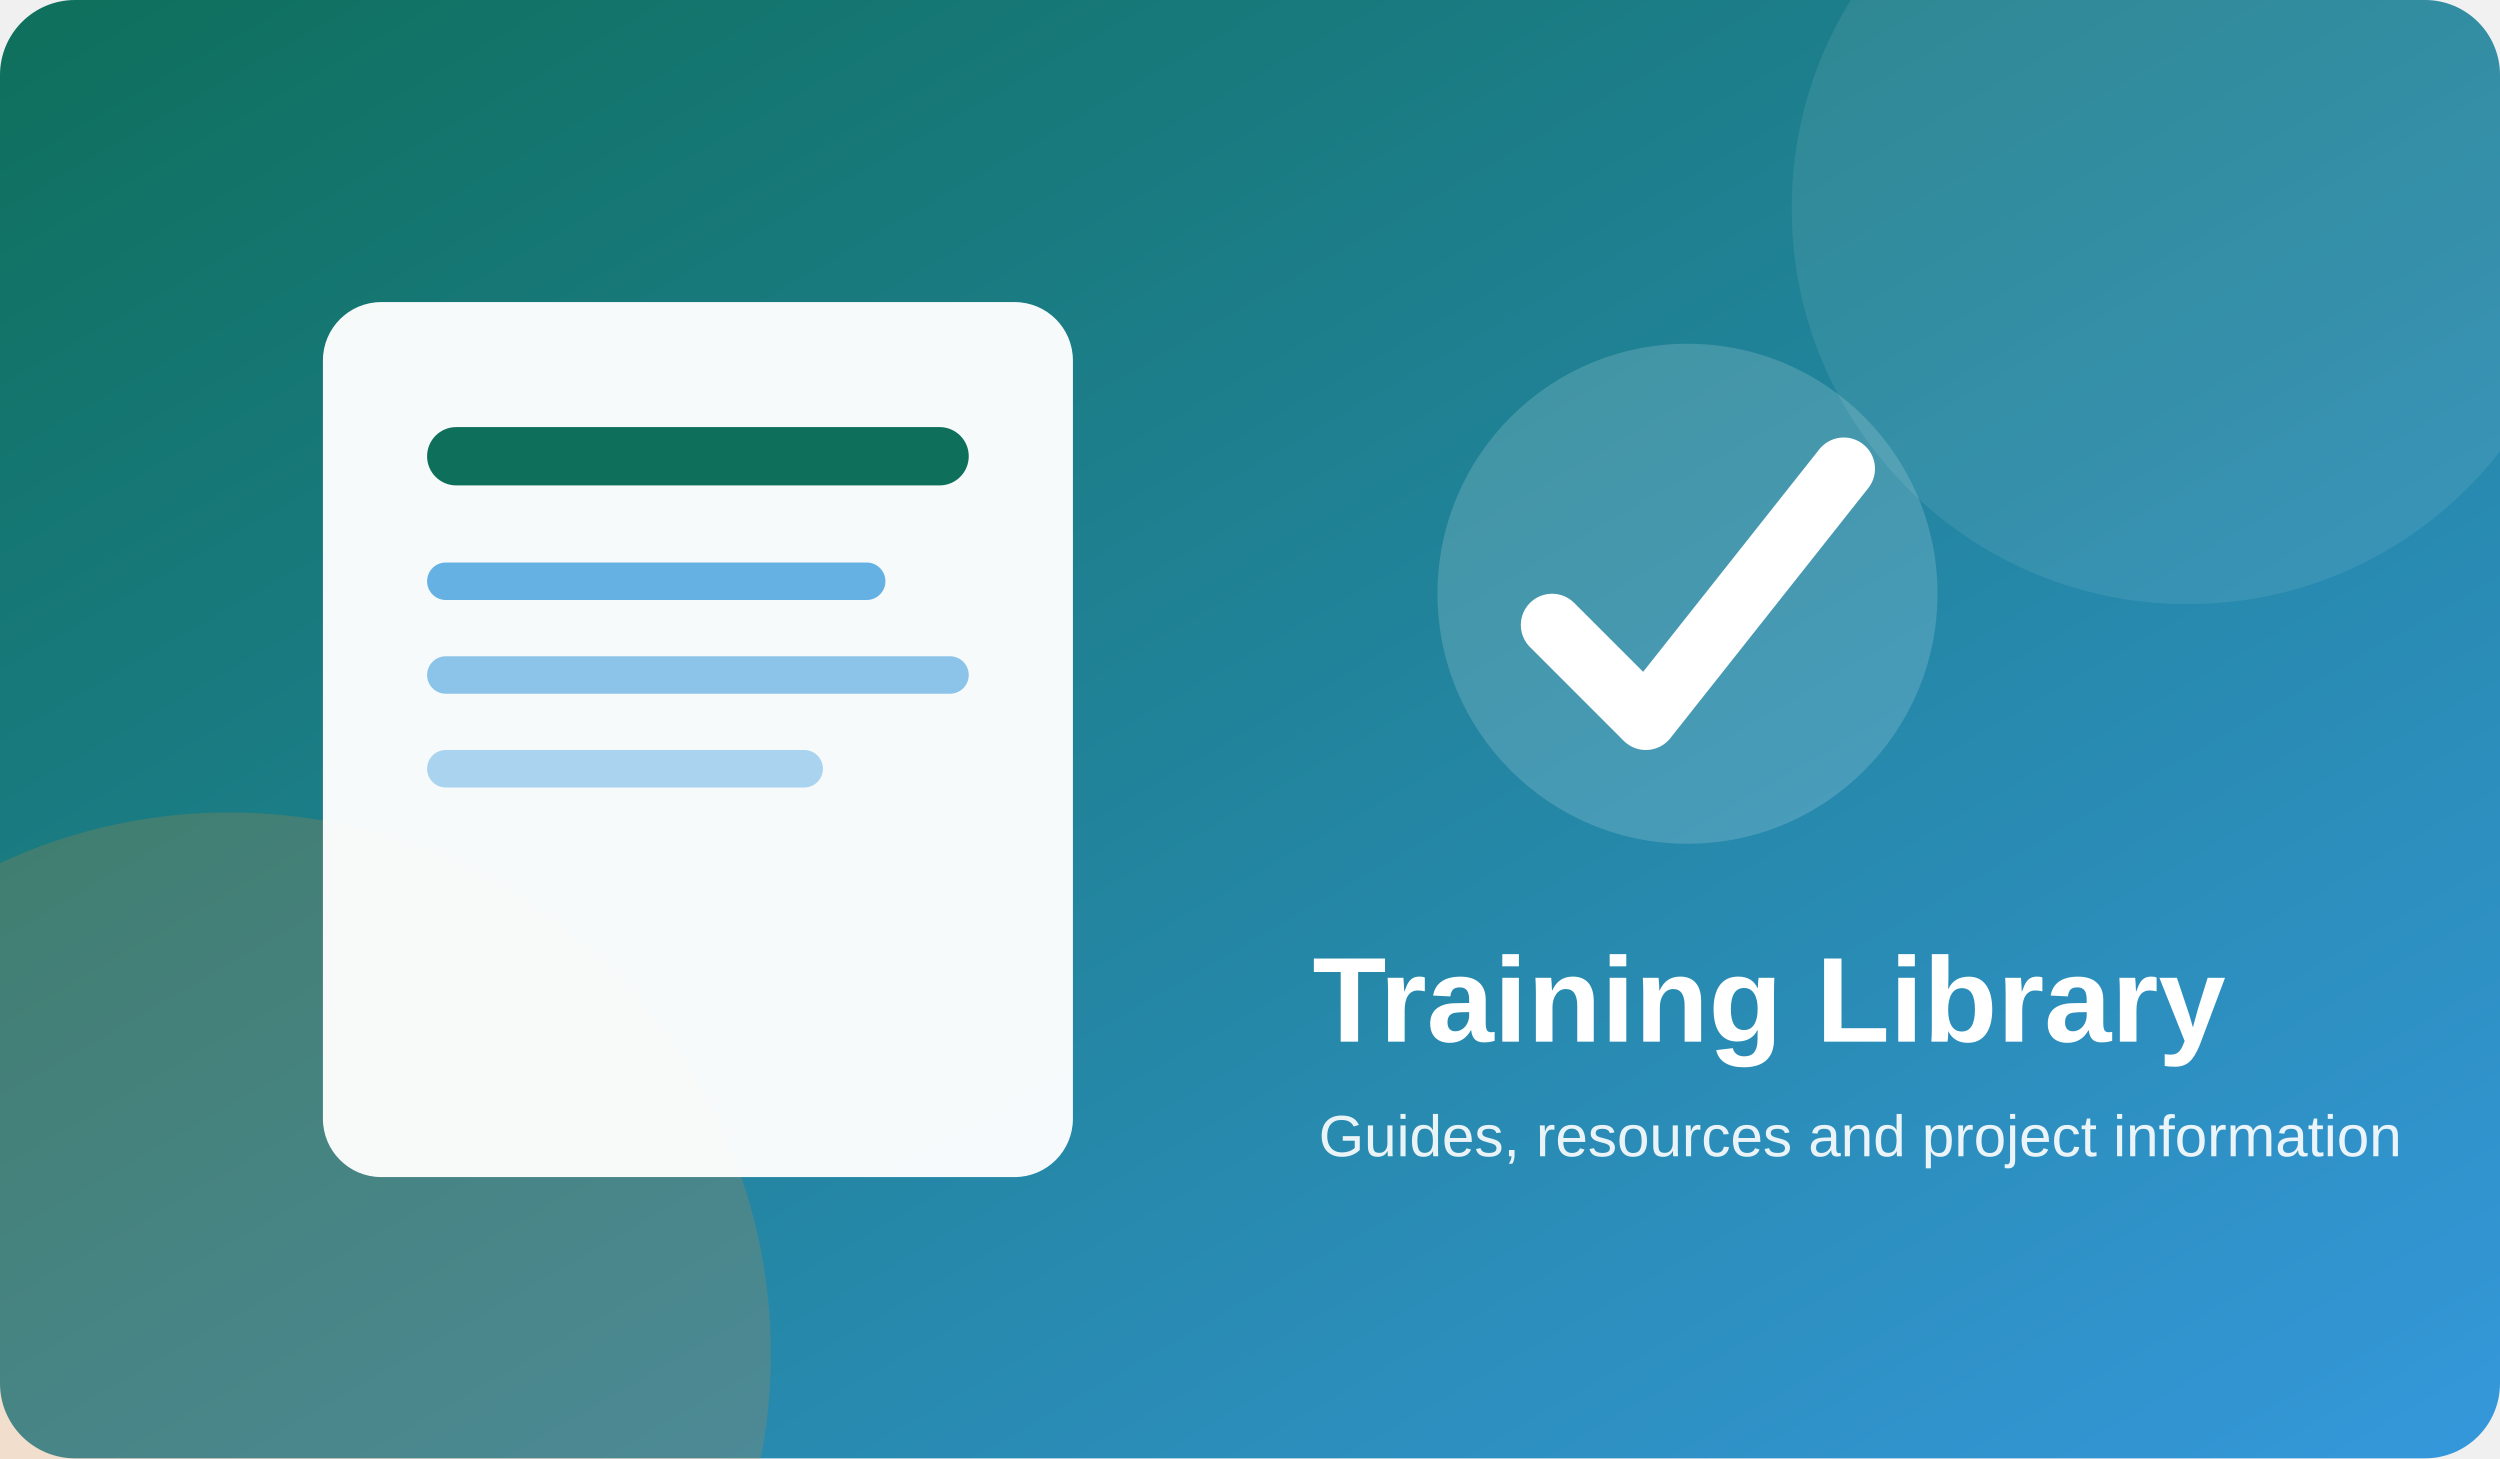
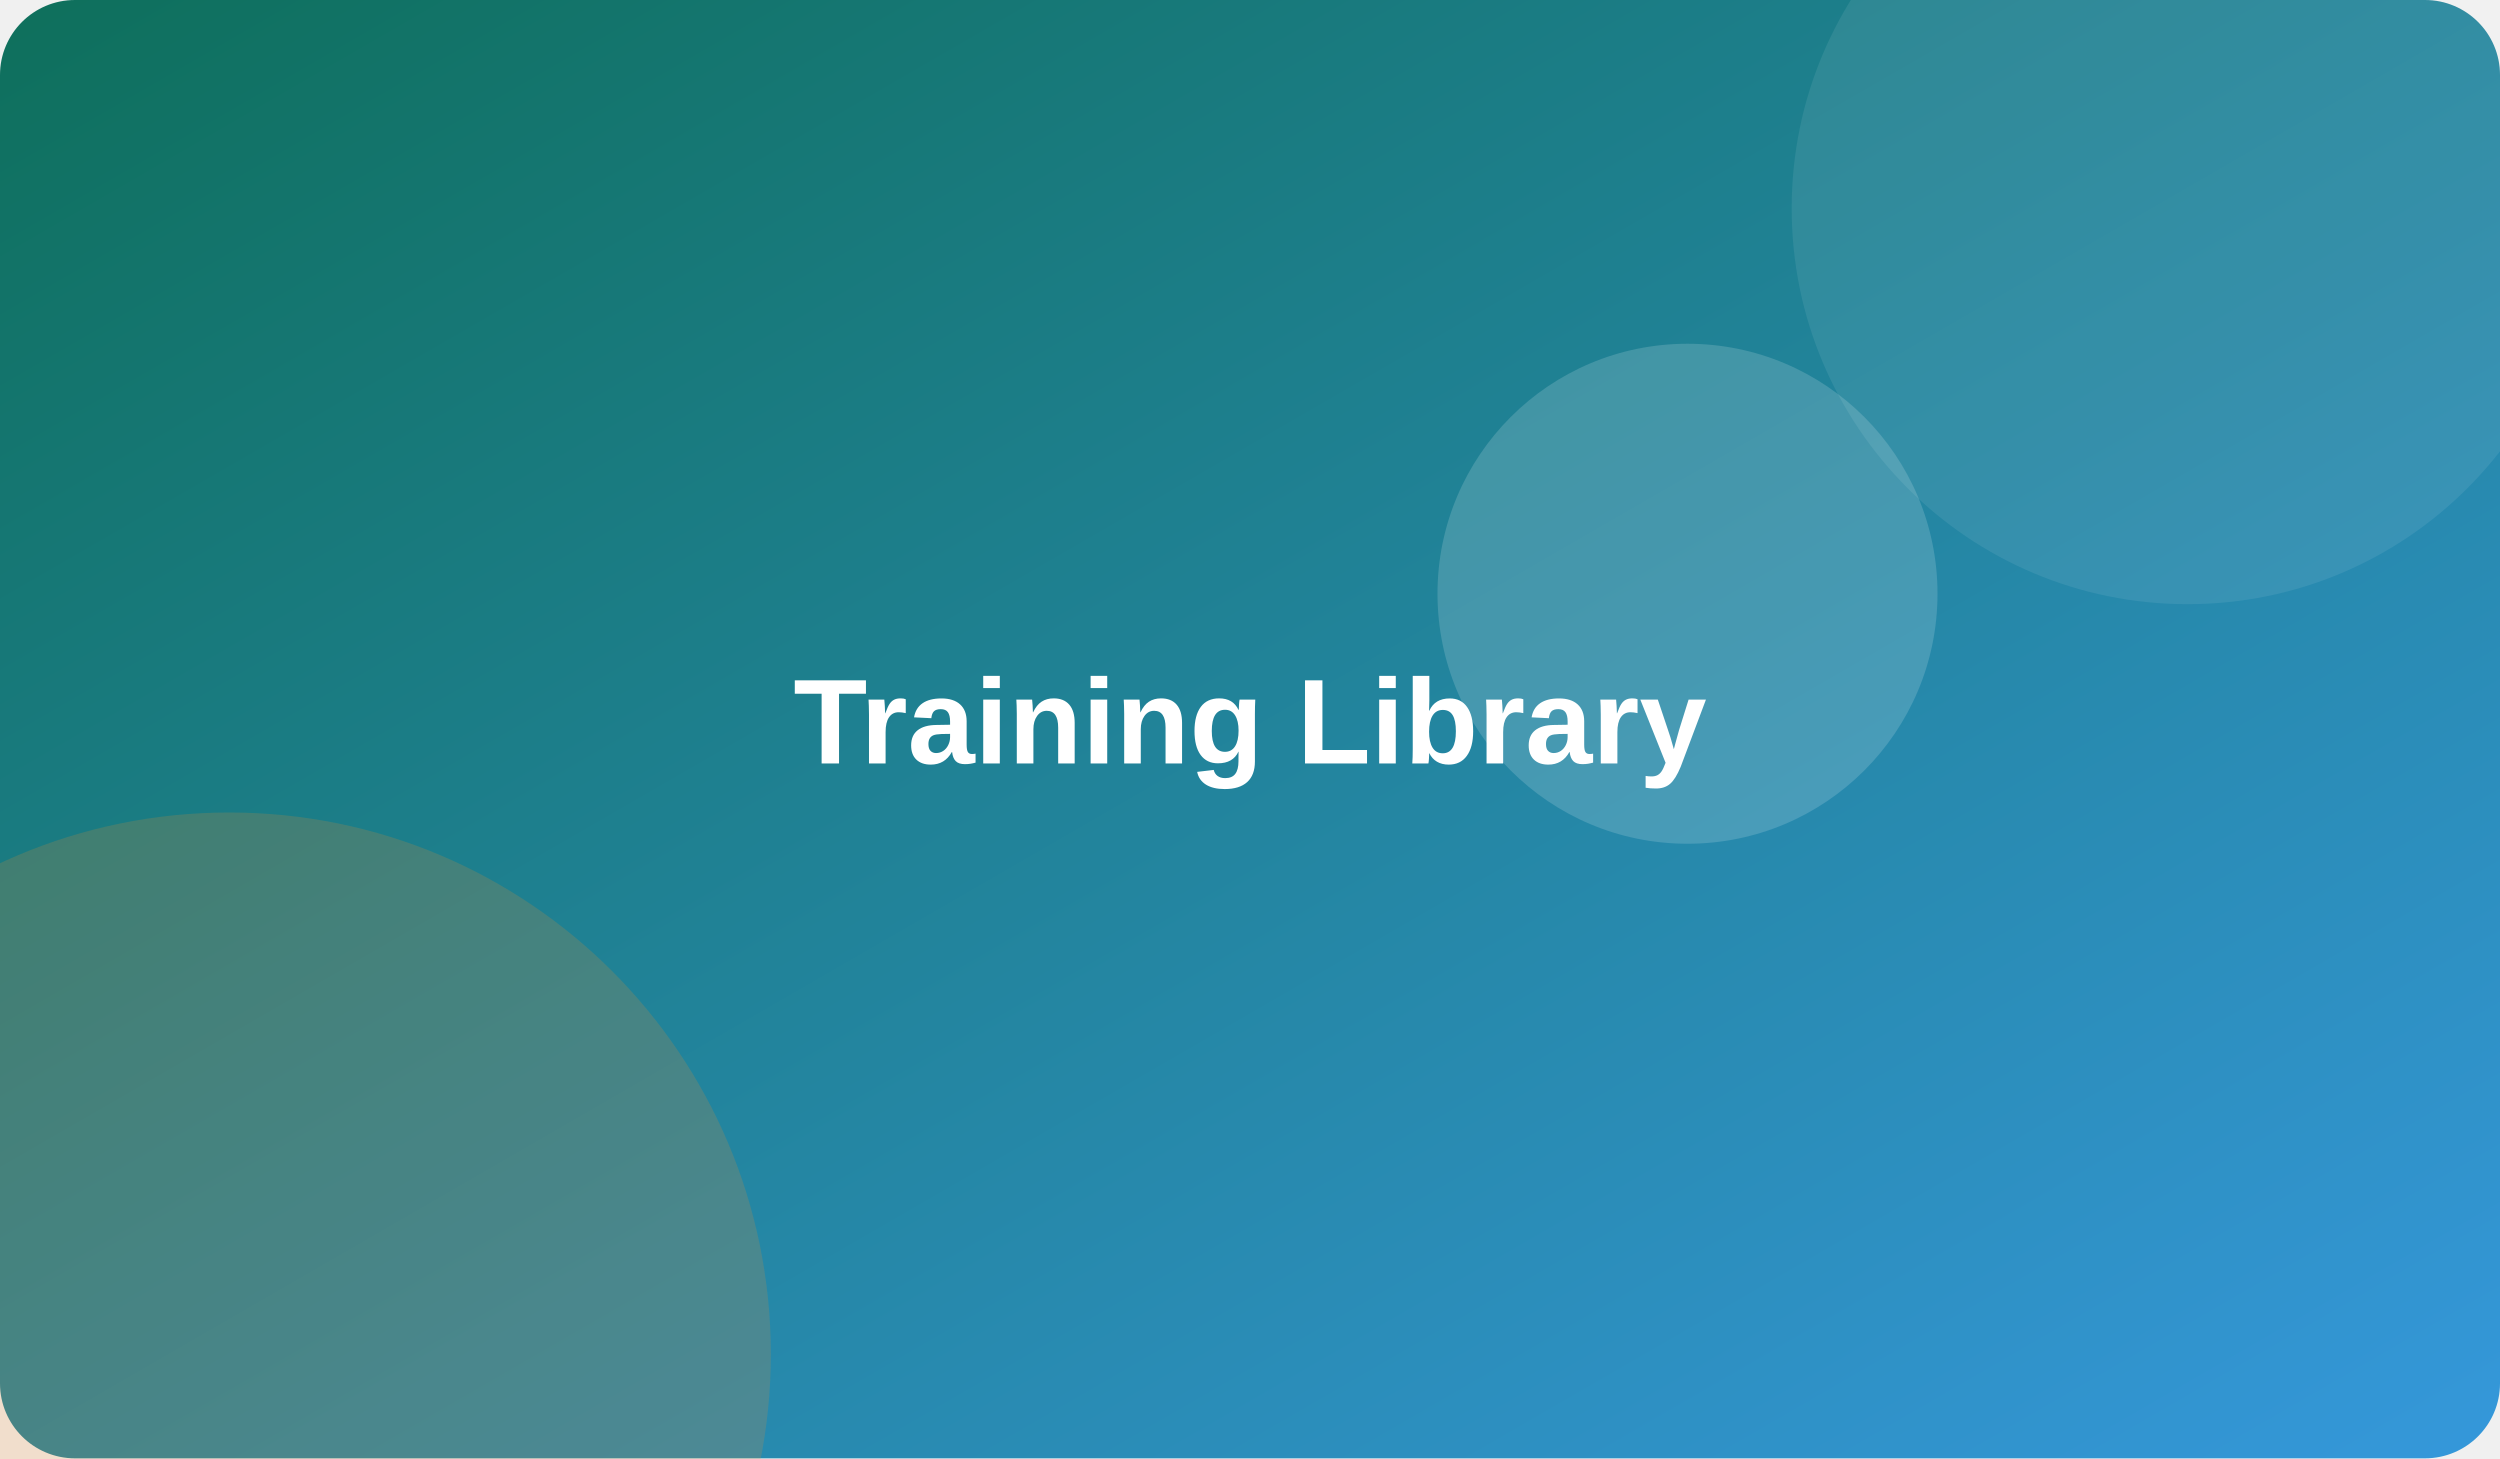
<svg xmlns="http://www.w3.org/2000/svg" width="1200" height="700" viewBox="0 0 1200 700">
  <defs>
    <linearGradient id="g" x1="0" y1="0" x2="1" y2="1">
      <stop stop-color="#0E6F5B" />
      <stop offset="1" stop-color="#3598DB" />
    </linearGradient>
  </defs>
  <rect width="1200" height="700" rx="36" fill="url(#g)" />
  <circle cx="1050" cy="100" r="190" fill="#fff" opacity=".08" />
  <circle cx="110" cy="650" r="260" fill="#F28C28" opacity=".18" />
-   <rect x="155" y="145" width="360" height="420" rx="28" fill="#fff" opacity=".96" />
-   <rect x="205" y="205" width="260" height="28" rx="14" fill="#0E6F5B" />
-   <rect x="205" y="270" width="220" height="18" rx="9" fill="#3598DB" opacity=".75" />
-   <rect x="205" y="315" width="260" height="18" rx="9" fill="#3598DB" opacity=".55" />
-   <rect x="205" y="360" width="190" height="18" rx="9" fill="#3598DB" opacity=".4" />
  <circle cx="810" cy="285" r="120" fill="#fff" opacity=".16" />
-   <path d="M745 300l45 45 95-120" fill="none" stroke="#fff" stroke-width="30" stroke-linecap="round" stroke-linejoin="round" />
-   <text x="630" y="500" font-family="Arial,sans-serif" font-size="58" fill="#fff" font-weight="800">Training Library</text>
-   <text x="633" y="555" font-family="Arial,sans-serif" font-size="28" fill="#fff" opacity=".9">Guides, resources and project information</text>
+   <text x="600" y="350" text-anchor="middle" dominant-baseline="middle" font-family="Arial,sans-serif" font-size="58" fill="#fff" font-weight="800">Training Library</text>
</svg>
